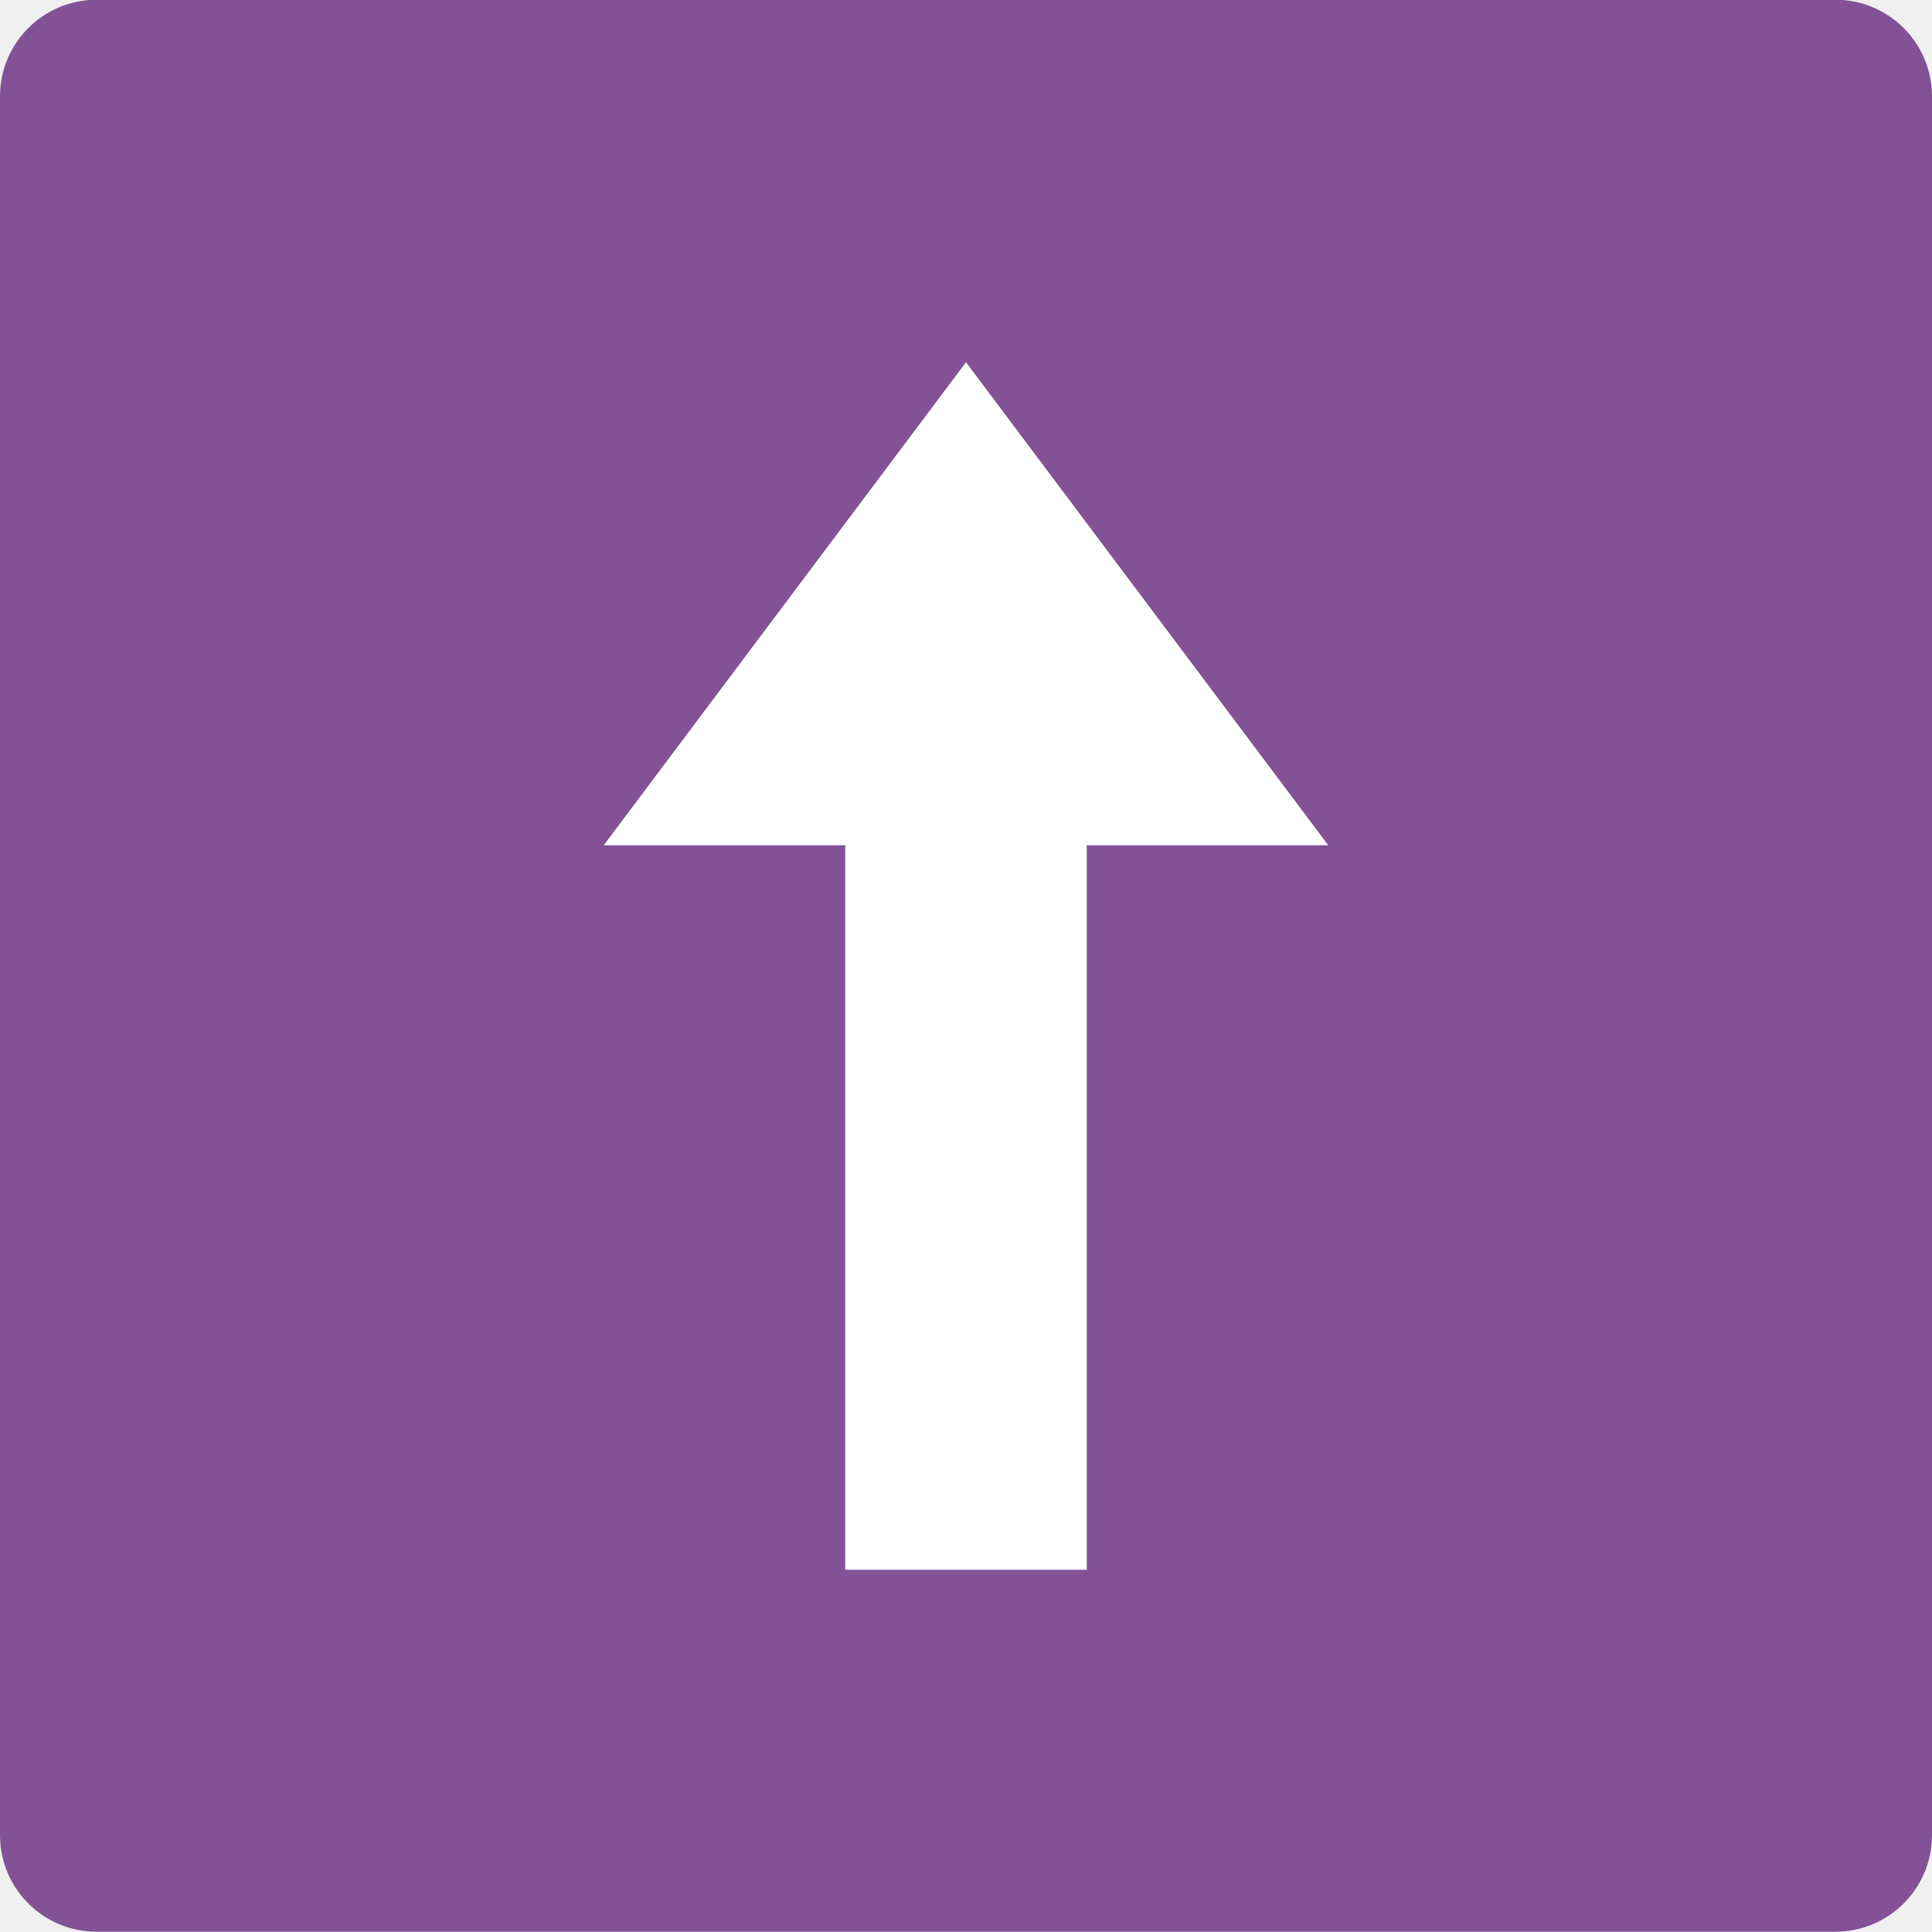
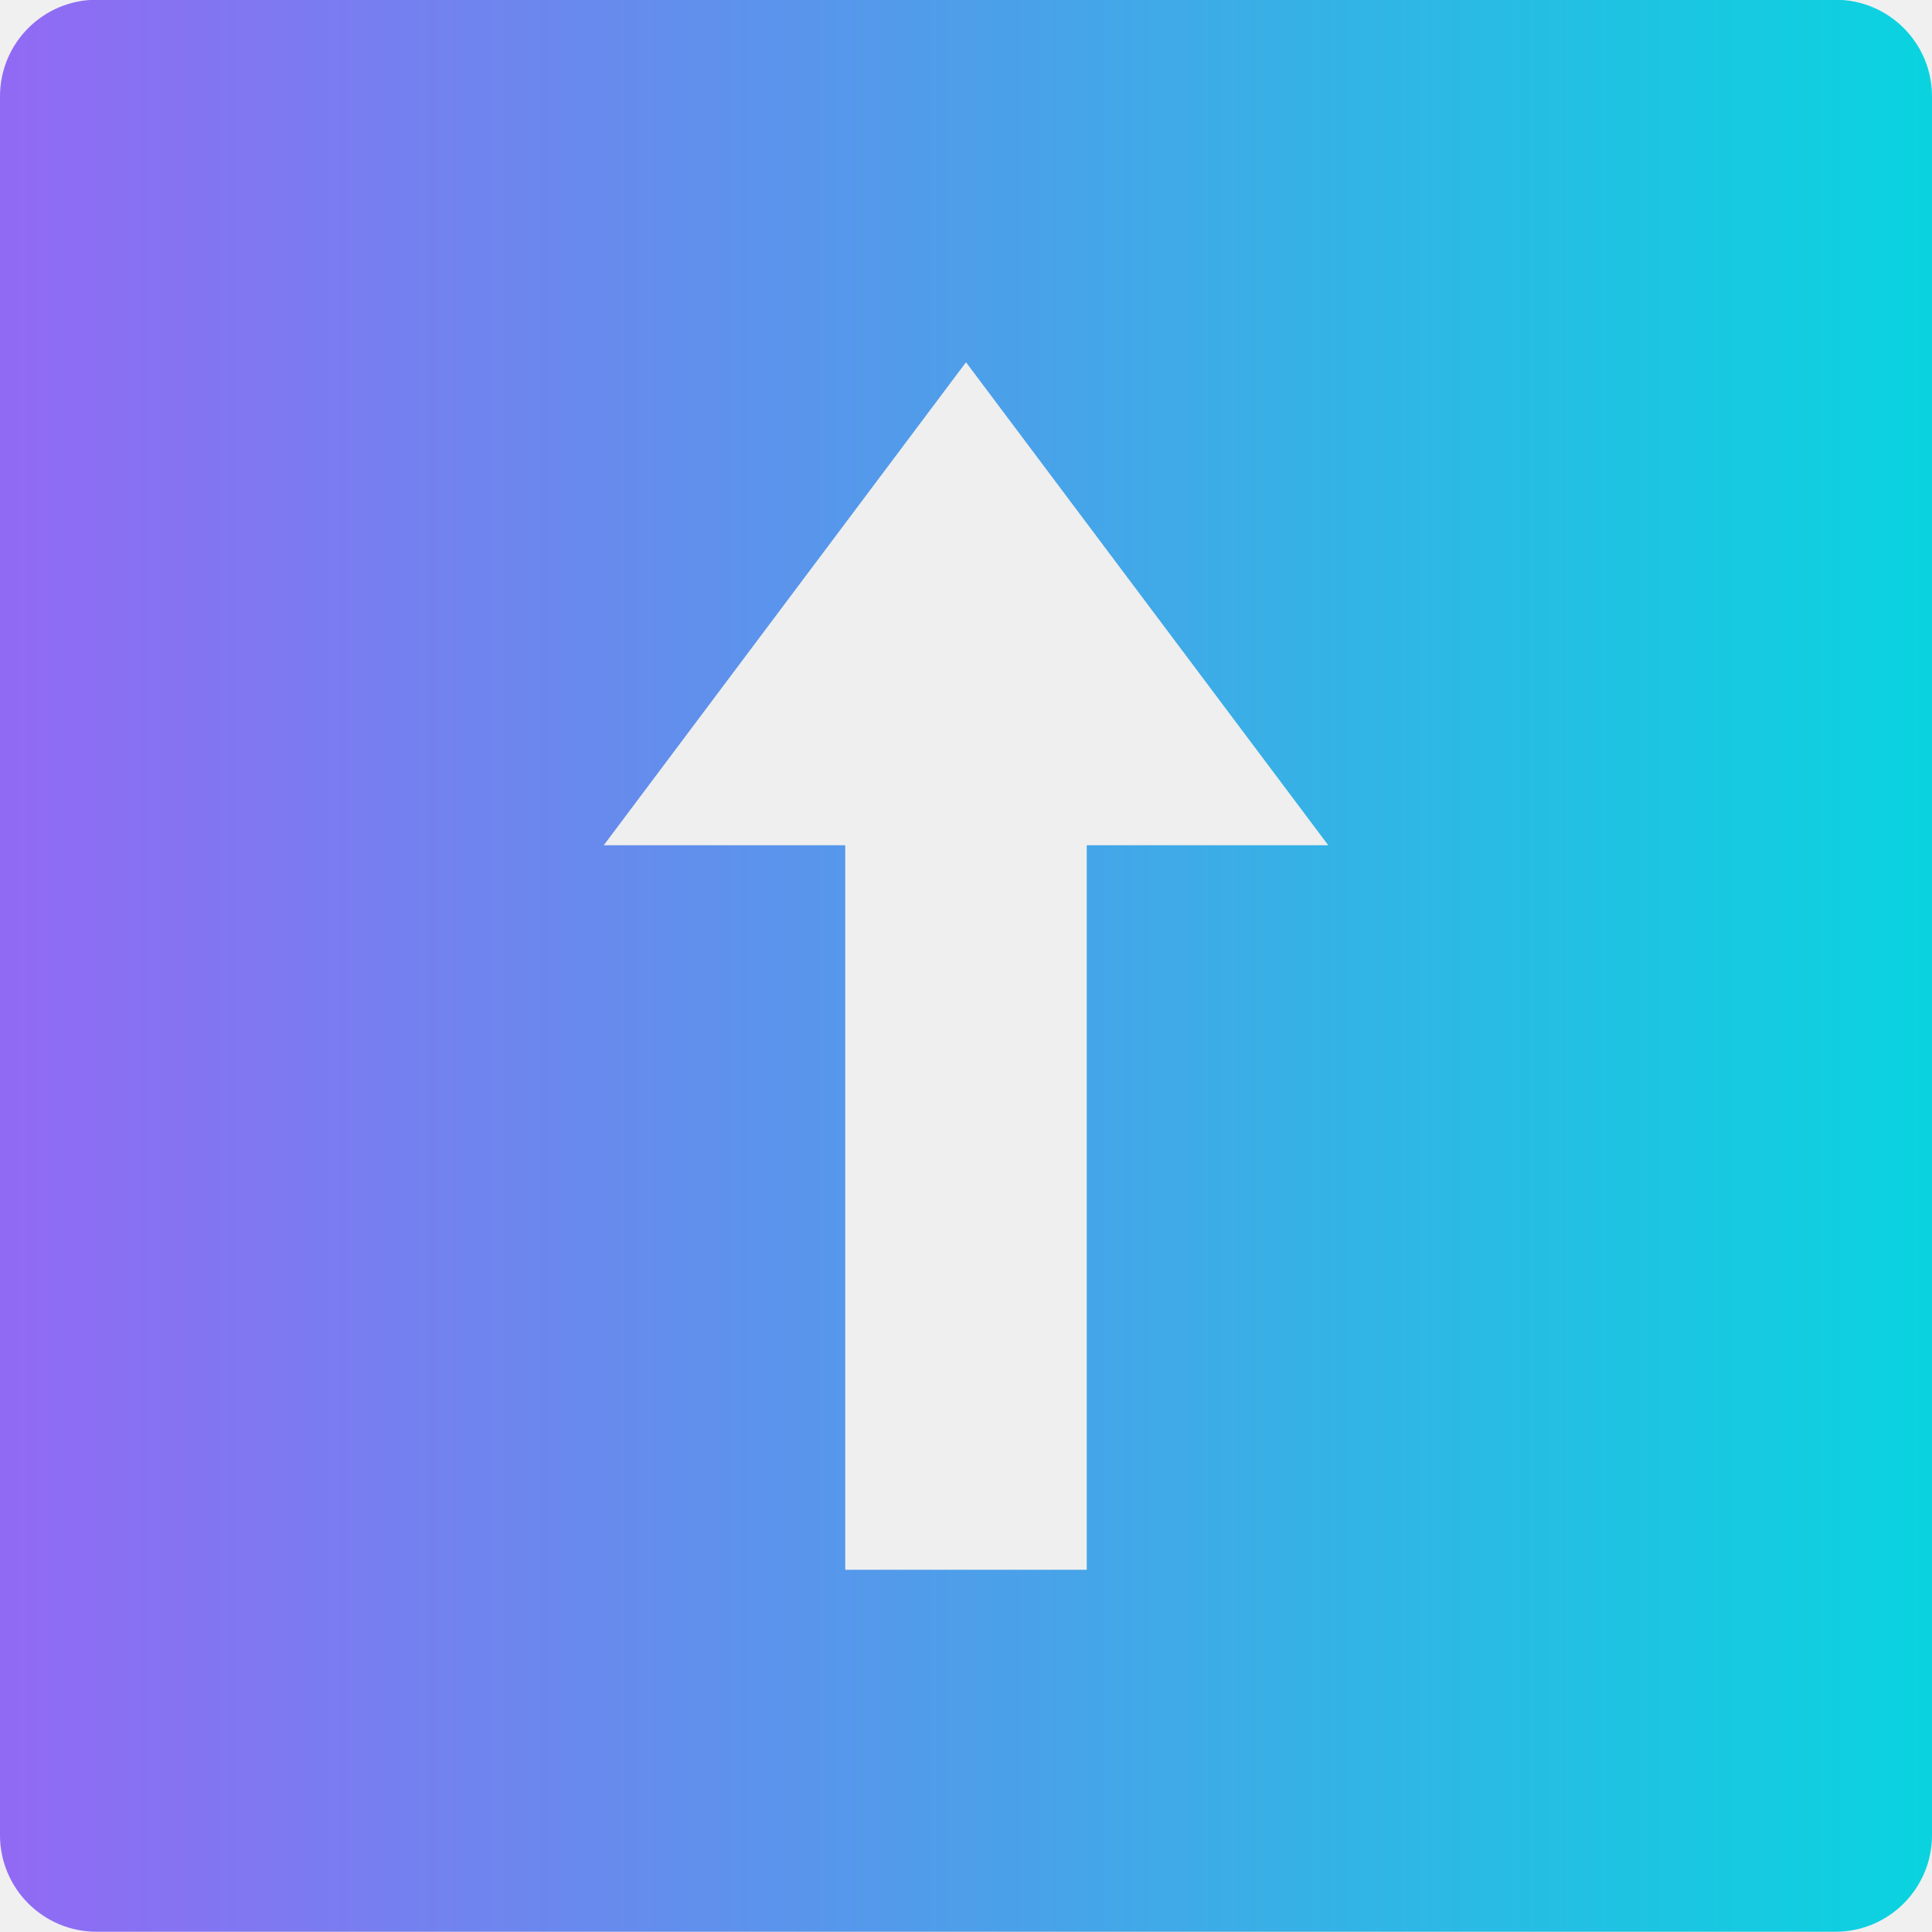
- <svg xmlns="http://www.w3.org/2000/svg" width="16" height="16" version="1.1" viewBox="0 0 16 16">
+ <svg xmlns="http://www.w3.org/2000/svg" width="16" height="16" version="1.1">
+   <defs>
+     <style id="current-color-scheme" type="text/css">
+    .ColorScheme-Text { color: #ececec; } .ColorScheme-Highlight { color: #1AD6AB; }
+   </style>
+     <linearGradient id="arrongin" x1="0%" x2="0%" y1="0%" y2="100%">
+       <stop id="stop3" offset="0%" stop-color="#dd9b44" />
+       <stop id="stop5" offset="100%" stop-color="#ad6c16" />
+     </linearGradient>
+     <linearGradient id="aurora" x1="0%" x2="0%" y1="0%" y2="100%">
+       <stop id="stop8" offset="0%" stop-color="#09D4DF" />
+       <stop id="stop10" offset="100%" stop-color="#9269F4" />
+     </linearGradient>
+     <linearGradient id="cyberblue" x1="0%" x2="0%" y1="0%" y2="100%">
+       <stop id="stop13" offset="0%" stop-color="#07B3FF" />
+       <stop id="stop15" offset="100%" stop-color="#007DE8" />
+     </linearGradient>
+     <linearGradient id="cyberneon" x1="0%" x2="0%" y1="0%" y2="100%">
+       <stop id="stop18" offset="0%" stop-color="#0abdc6" />
+       <stop id="stop20" offset="100%" stop-color="#ea00d9" />
+     </linearGradient>
+     <linearGradient id="fitdance" x1="0%" x2="0%" y1="0%" y2="100%">
+       <stop id="stop23" offset="0%" stop-color="#1AD6AB" />
+       <stop id="stop25" offset="100%" stop-color="#329DB6" />
+     </linearGradient>
+     <linearGradient id="oomox" x1="0%" x2="0%" y1="0%" y2="100%">
+       <stop id="stop28" offset="0%" stop-color="#efefe7" />
+       <stop id="stop30" offset="100%" stop-color="#8f8f8b" />
+     </linearGradient>
+     <linearGradient id="rainblue" x1="0%" x2="0%" y1="0%" y2="100%">
+       <stop id="stop33" offset="0%" stop-color="#00F260" />
+       <stop id="stop35" offset="100%" stop-color="#0575E6" />
+     </linearGradient>
+     <linearGradient id="redcarbon" x1="1.291" x2="1.291" y1="13.943" y2="21.689" gradientTransform="matrix(1.549193,0,0,1.161895,0,-9.2)" gradientUnits="userSpaceOnUse">
+       <stop id="stop38" offset="0%" stop-color="#FF6D57" />
+       <stop id="stop40" offset="50%" stop-color="#FF5160" />
+       <stop id="stop42" offset="100%" stop-color="#F50F22" />
+     </linearGradient>
+     <linearGradient id="sunrise" x1="0%" x2="0%" y1="0%" y2="100%">
+       <stop id="stop45" offset="0%" stop-color="#FF8501" />
+       <stop id="stop47" offset="100%" stop-color="#FFCB01" />
+     </linearGradient>
+     <linearGradient id="telinkrin" x1="0%" x2="0%" y1="0%" y2="100%">
+       <stop id="stop50" offset="0%" stop-color="#b2ced6" />
+       <stop id="stop52" offset="100%" stop-color="#6da5b7" />
+     </linearGradient>
+     <linearGradient id="60spsycho" x1="0%" x2="0%" y1="0%" y2="100%">
+       <stop id="stop55" offset="0%" stop-color="#df5940" />
+       <stop id="stop57" offset="25%" stop-color="#d8d15f" />
+       <stop id="stop59" offset="50%" stop-color="#e9882a" />
+       <stop id="stop61" offset="100%" stop-color="#279362" />
+     </linearGradient>
+     <linearGradient id="90ssummer" x1="0%" x2="0%" y1="0%" y2="100%">
+       <stop id="stop64" offset="0%" stop-color="#f618c7" />
+       <stop id="stop66" offset="20%" stop-color="#94ffab" />
+       <stop id="stop68" offset="50%" stop-color="#fbfd54" />
+       <stop id="stop70" offset="100%" stop-color="#0f83ae" />
+     </linearGradient>
+   </defs>
  <g transform="translate(0,-1036.362)">
-     <rect style="fill:#835296" width="16" height="16" x="-1052.36" y="-16" rx=".8" ry=".8" transform="matrix(0,-1,-1,0,0,0)" />
-     <path style="fill:#ffffff;fill-rule:evenodd" d="m 7,1049.362 0,-6 -2,0 3,-4 3,4 -2,0 0,6 z" />
+     <rect fill="url(#aurora)" width="16" height="16" x="-1052.36" y="-16" rx=".8" ry=".8" transform="matrix(0,-1,-1,0,0,0)" />
+     <path fill="#efefef" fill-rule="evenodd" d="m 7,1049.362 0,-6 -2,0 3,-4 3,4 -2,0 0,6 z" />
  </g>
</svg>
